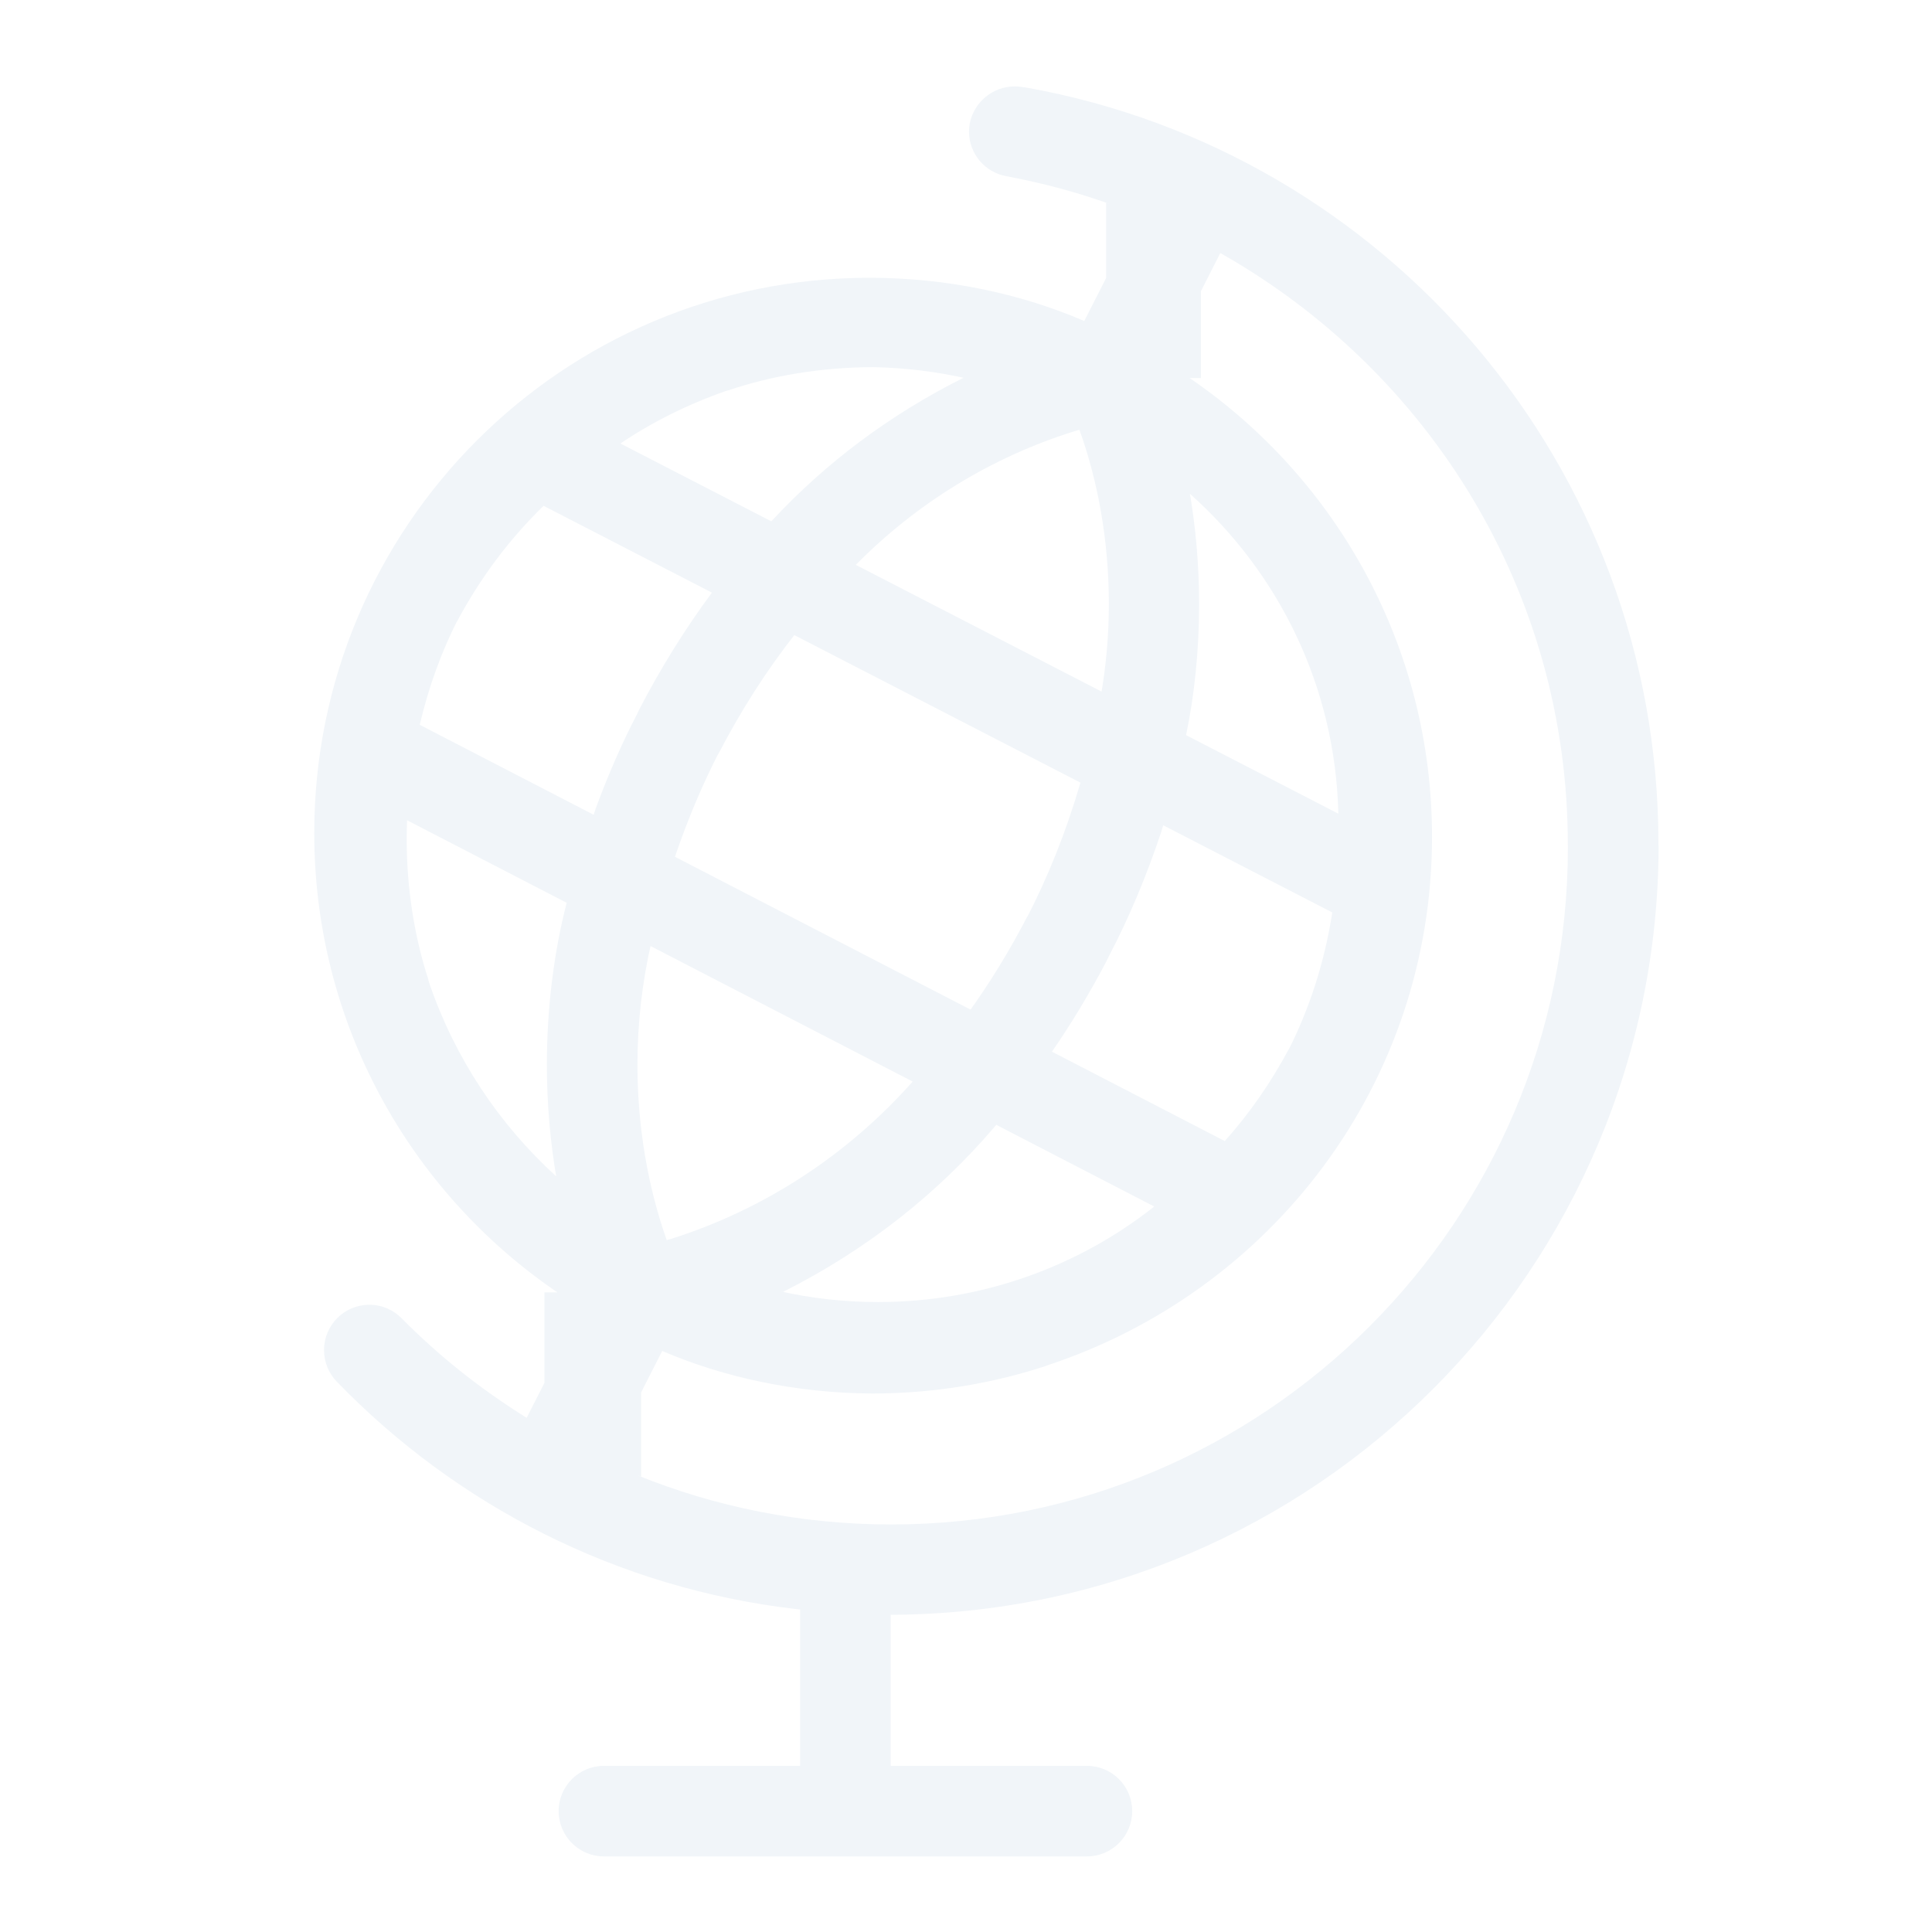
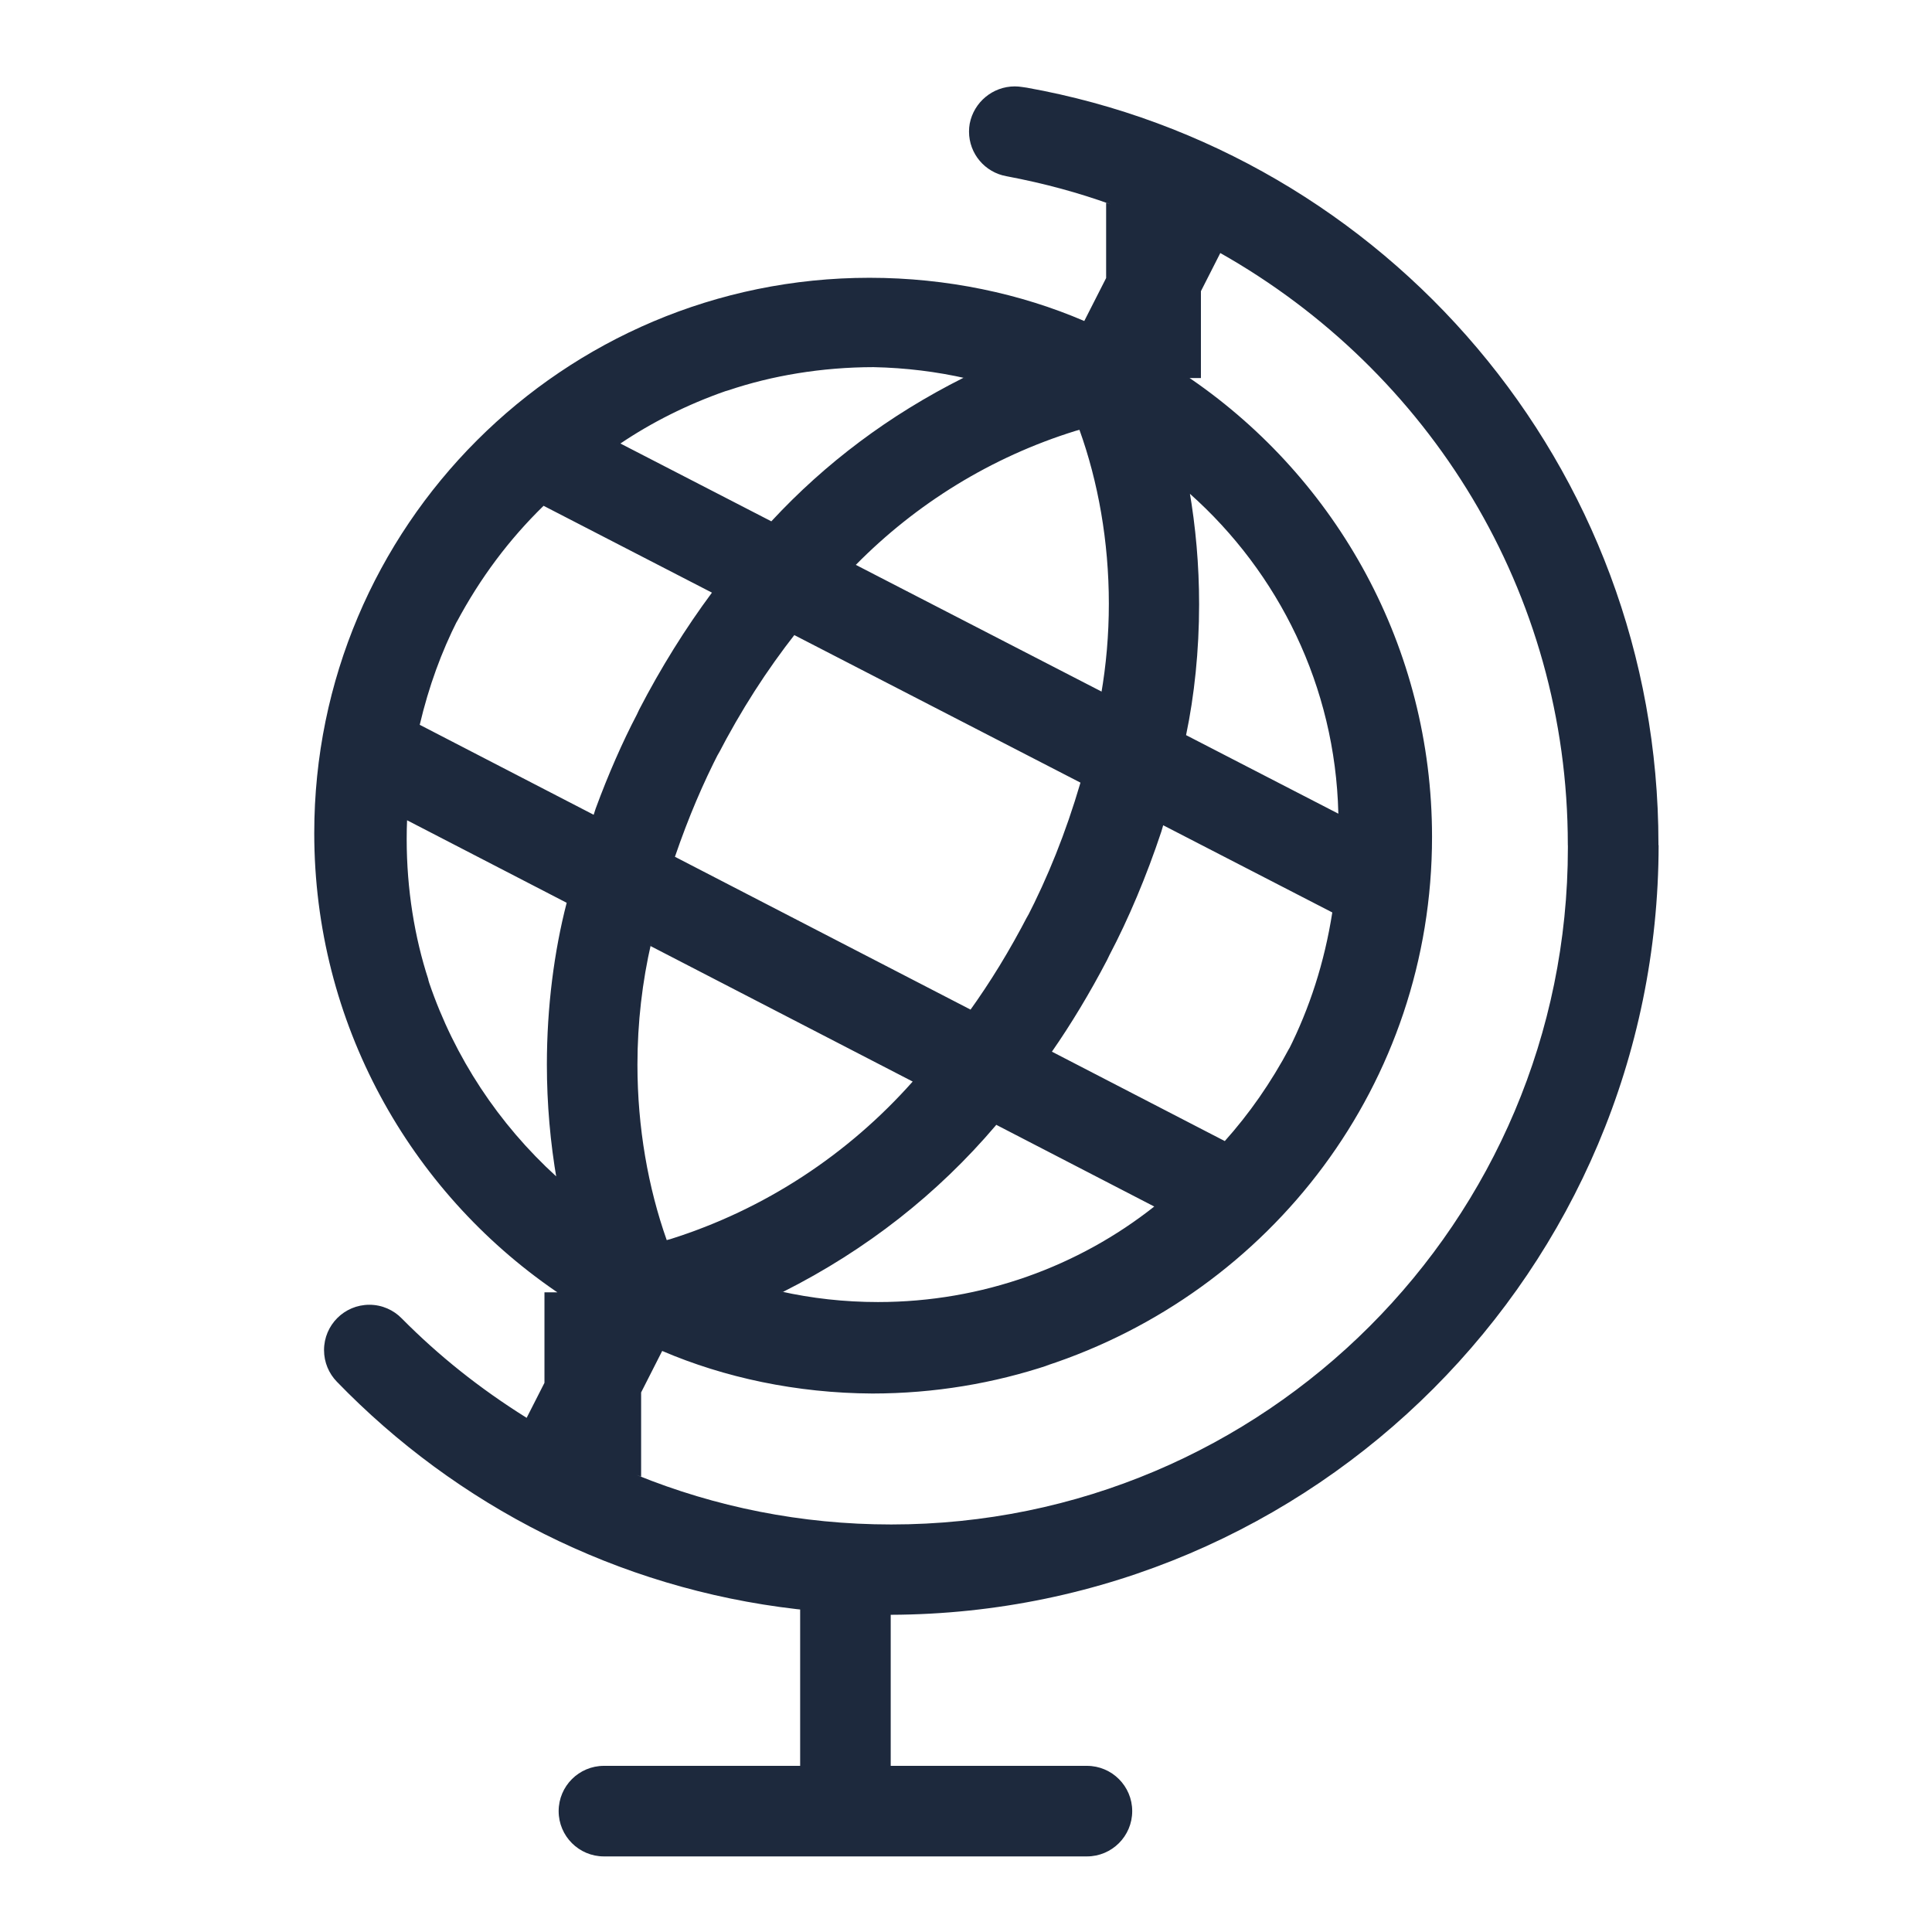
- <svg xmlns="http://www.w3.org/2000/svg" fill="#f1f5f9" width="800px" height="800px" viewBox="0 0 32 32" version="1.1">
+ <svg xmlns="http://www.w3.org/2000/svg" fill="#1d293d" width="800px" height="800px" viewBox="0 0 32 32" version="1.1">
  <path d="M27.469 14c0-0.008 0-0.017 0-0.027 0-6.255-4.514-11.456-10.463-12.521l-0.077-0.011c-0.036-0.006-0.078-0.010-0.12-0.010-0.37 0-0.679 0.265-0.747 0.615l-0.001 0.005c-0.007 0.039-0.011 0.083-0.011 0.128 0 0.369 0.266 0.676 0.617 0.739l0.005 0.001c0.639 0.121 1.192 0.274 1.727 0.466l-0.078-0.025v1.245l-0.362 0.712c-1.050-0.452-2.273-0.716-3.557-0.716-5.079 0-9.197 4.118-9.197 9.197 0 3.149 1.583 5.929 3.997 7.587l0.031 0.020h-0.215v1.499l-0.295 0.58c-0.782-0.489-1.46-1.032-2.067-1.645l-0.001-0.001c-0.136-0.14-0.327-0.227-0.537-0.227-0.415 0-0.751 0.336-0.751 0.751 0 0.203 0.081 0.388 0.212 0.523l-0-0c1.98 2.046 4.64 3.424 7.615 3.767l0.059 0.006v2.59h-3.25c-0.414 0-0.75 0.336-0.75 0.75s0.336 0.75 0.75 0.75v0h8c0.414 0 0.75-0.336 0.75-0.75s-0.336-0.75-0.75-0.75v0h-3.25v-2.502c7.025-0.025 12.711-5.721 12.719-12.748v-0.001zM25.969 14c0 0.012 0 0.027 0 0.042 0 6.19-5.018 11.208-11.208 11.208-1.492 0-2.915-0.291-4.217-0.82l0.075 0.027v-1.394l0.349-0.687c1.029 0.441 2.225 0.699 3.482 0.705h0.002c1.025-0.001 2.010-0.168 2.931-0.476l-0.066 0.019c3.744-1.221 6.402-4.682 6.402-8.763 0-3.144-1.578-5.92-3.985-7.579l-0.031-0.020h0.188v-1.439l0.321-0.632c3.459 1.955 5.756 5.608 5.756 9.798 0 0.004 0 0.008 0 0.012v-0.001zM10.776 15.67l4.341 2.244c-1.070 1.206-2.448 2.116-4.011 2.609l-0.063 0.017c-0.307-0.866-0.485-1.865-0.485-2.905 0-0.697 0.080-1.375 0.23-2.026l-0.012 0.060zM13.158 10.52l4.738 2.443c-0.247 0.841-0.54 1.563-0.893 2.249l0.033-0.071c-0.316 0.611-0.635 1.129-0.988 1.62l0.027-0.039-4.896-2.531c0.227-0.662 0.465-1.215 0.738-1.747l-0.034 0.073c0.394-0.762 0.817-1.416 1.294-2.025l-0.021 0.028zM16.502 18.631l2.616 1.353c-1.247 0.986-2.842 1.582-4.576 1.582-0.556 0-1.098-0.061-1.62-0.178l0.049 0.009c1.39-0.7 2.563-1.629 3.517-2.75l0.013-0.016zM20.285 18.899l-2.862-1.48c0.314-0.451 0.629-0.973 0.912-1.515l0.039-0.081c0.316-0.6 0.617-1.313 0.862-2.051l0.030-0.103 2.801 1.444c-0.131 0.835-0.377 1.586-0.724 2.277l0.020-0.044v0.001c-0.314 0.59-0.671 1.1-1.083 1.56l0.006-0.007zM19.645 12.176c0.137-0.652 0.216-1.4 0.216-2.167 0-0.647-0.056-1.282-0.163-1.898l0.009 0.066c1.471 1.309 2.409 3.19 2.46 5.291l0 0.009zM18.244 11.454l-4.069-2.098c1.001-1.016 2.247-1.788 3.642-2.22l0.062-0.017c0.309 0.858 0.487 1.848 0.487 2.88 0 0.514-0.044 1.018-0.129 1.507l0.008-0.052zM12.067 6.464c0.717-0.242 1.543-0.382 2.401-0.383h0c0.533 0.011 1.046 0.075 1.54 0.187l-0.051-0.010c-1.236 0.62-2.289 1.416-3.175 2.37l-0.006 0.007-2.5-1.289c0.515-0.348 1.107-0.646 1.736-0.866l0.054-0.016zM9.004 8.378l2.788 1.438c-0.434 0.584-0.847 1.245-1.206 1.939l-0.038 0.081c-0.234 0.446-0.475 0.994-0.682 1.557l-0.033 0.102-2.881-1.49c0.152-0.643 0.36-1.207 0.627-1.736l-0.020 0.044c0.396-0.744 0.877-1.382 1.443-1.934l0.002-0.002zM7.095 16.224c-0.227-0.695-0.359-1.494-0.359-2.324 0-0.111 0.002-0.221 0.007-0.33l-0.001 0.016 2.644 1.367c-0.208 0.804-0.328 1.727-0.328 2.679 0 0.654 0.057 1.296 0.165 1.919l-0.010-0.066c-0.953-0.869-1.682-1.966-2.104-3.205l-0.016-0.054z" />
</svg>
